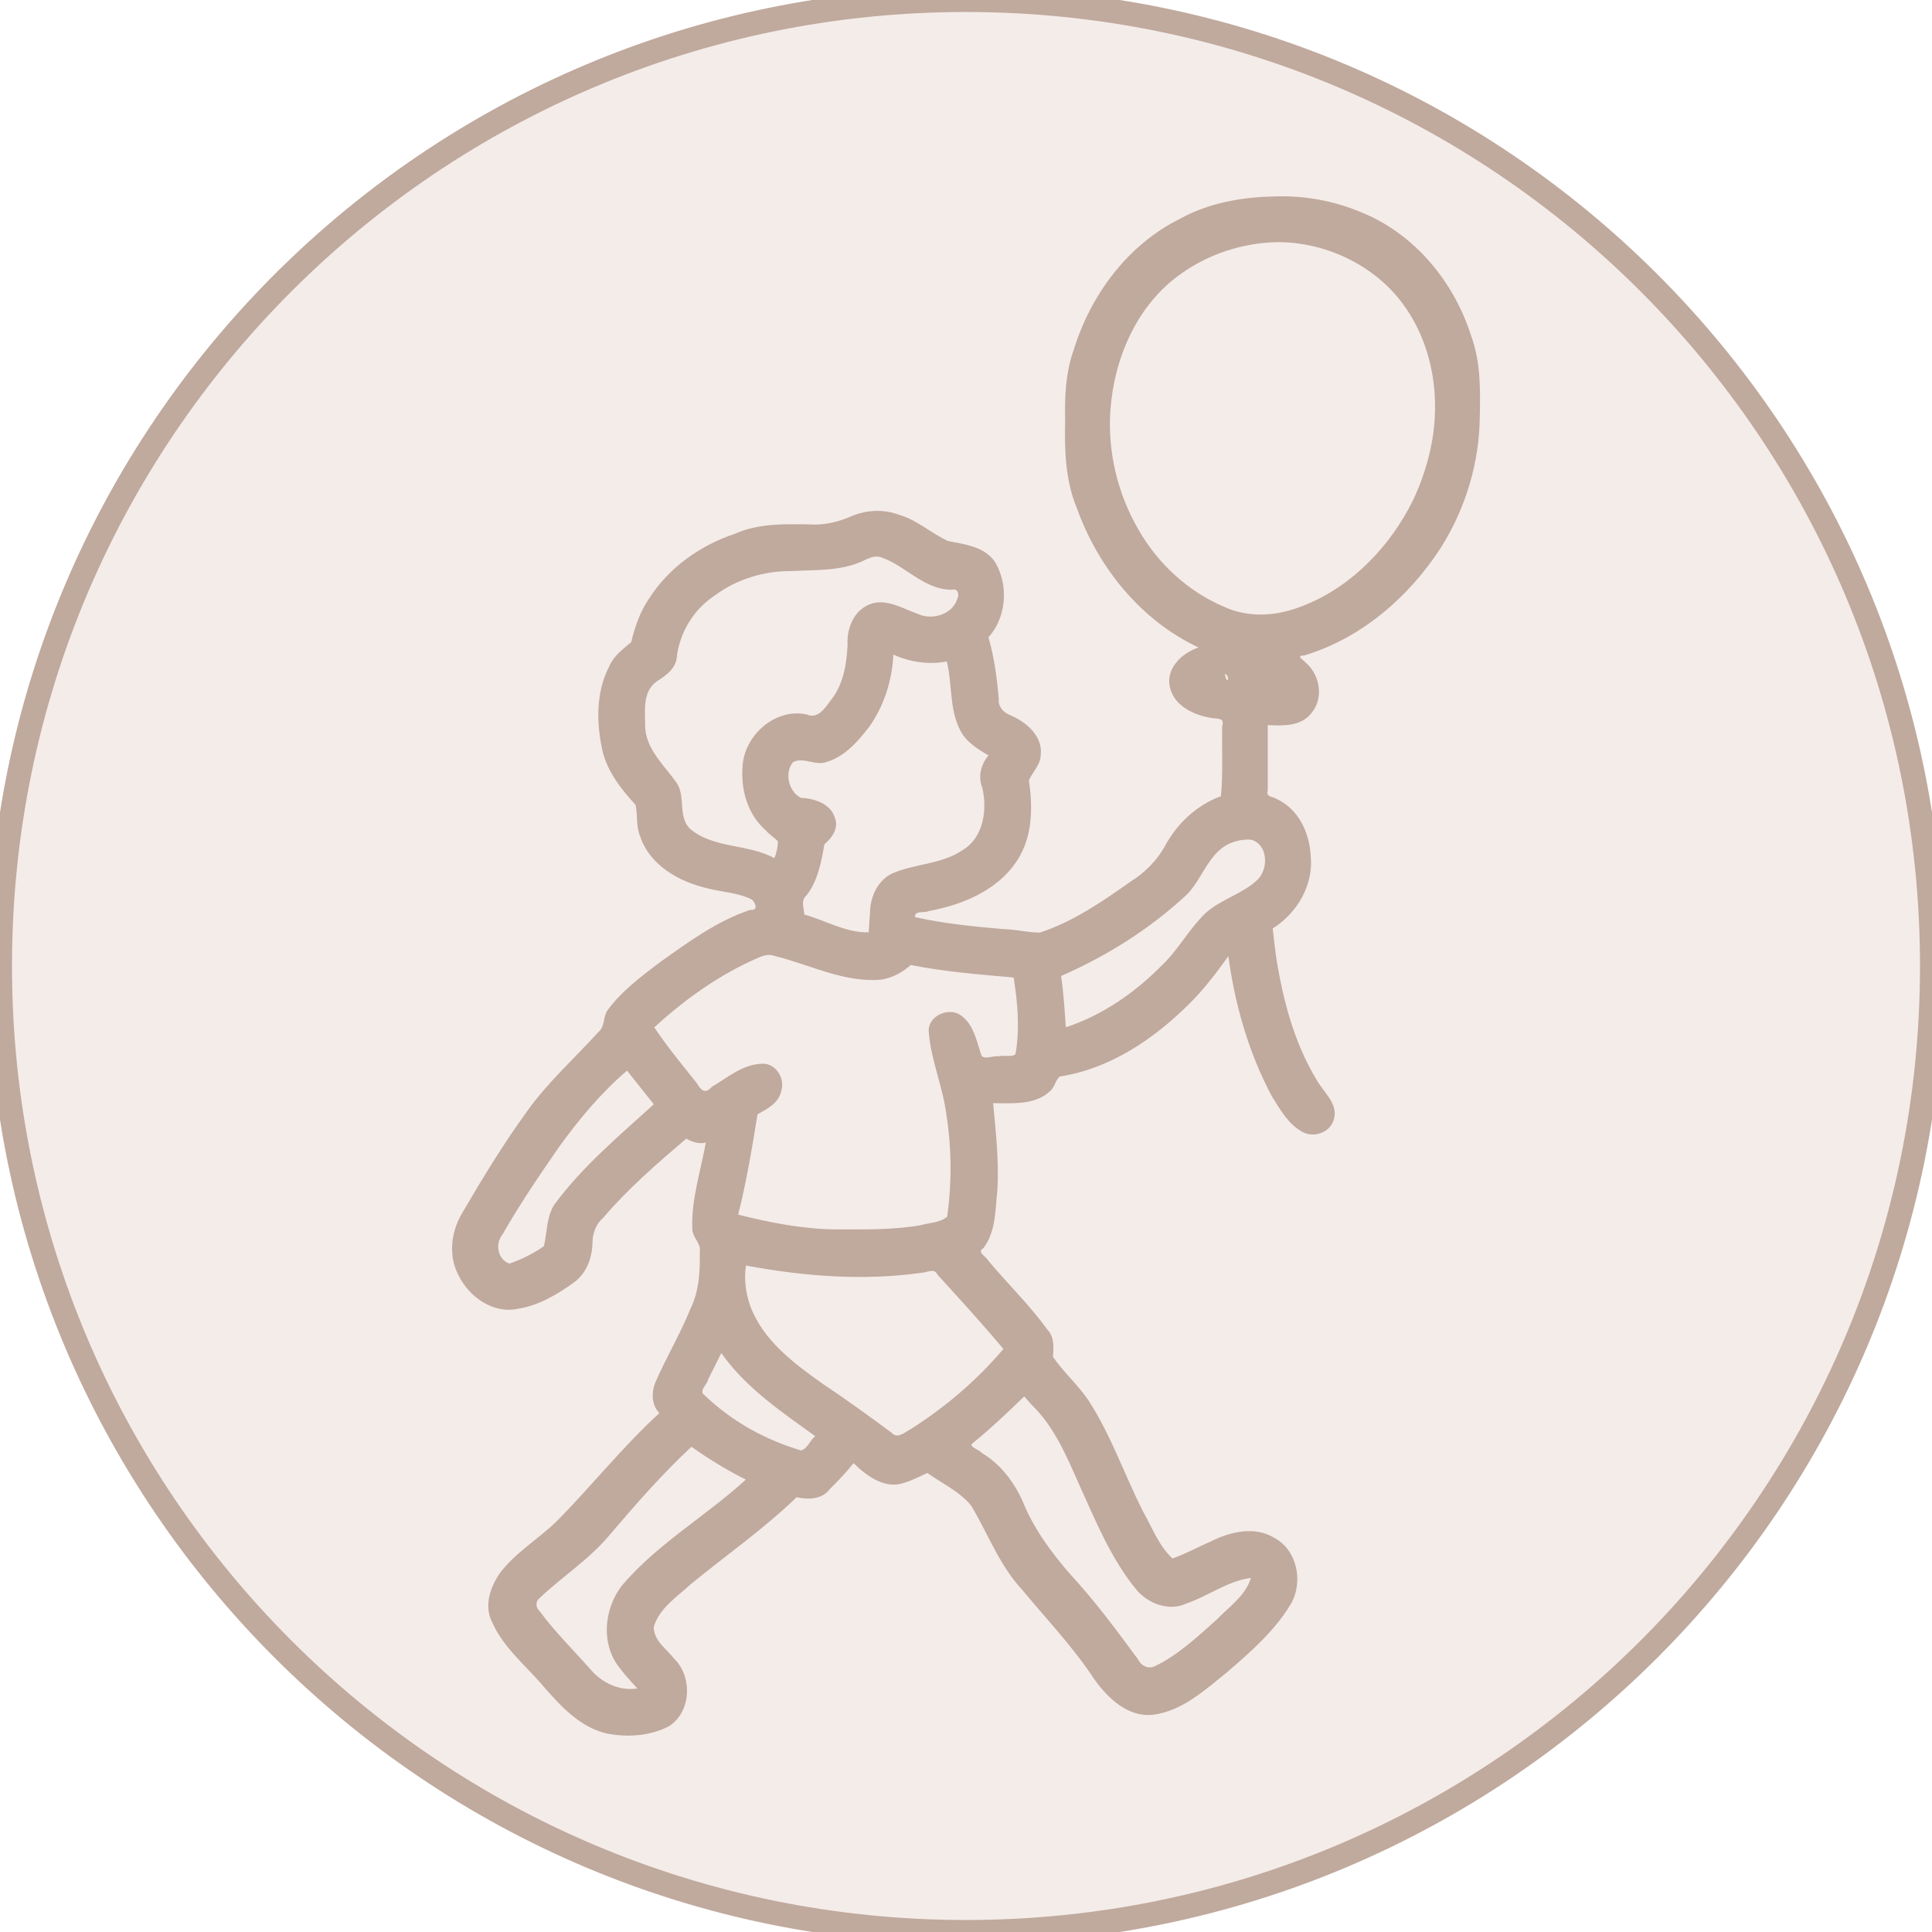
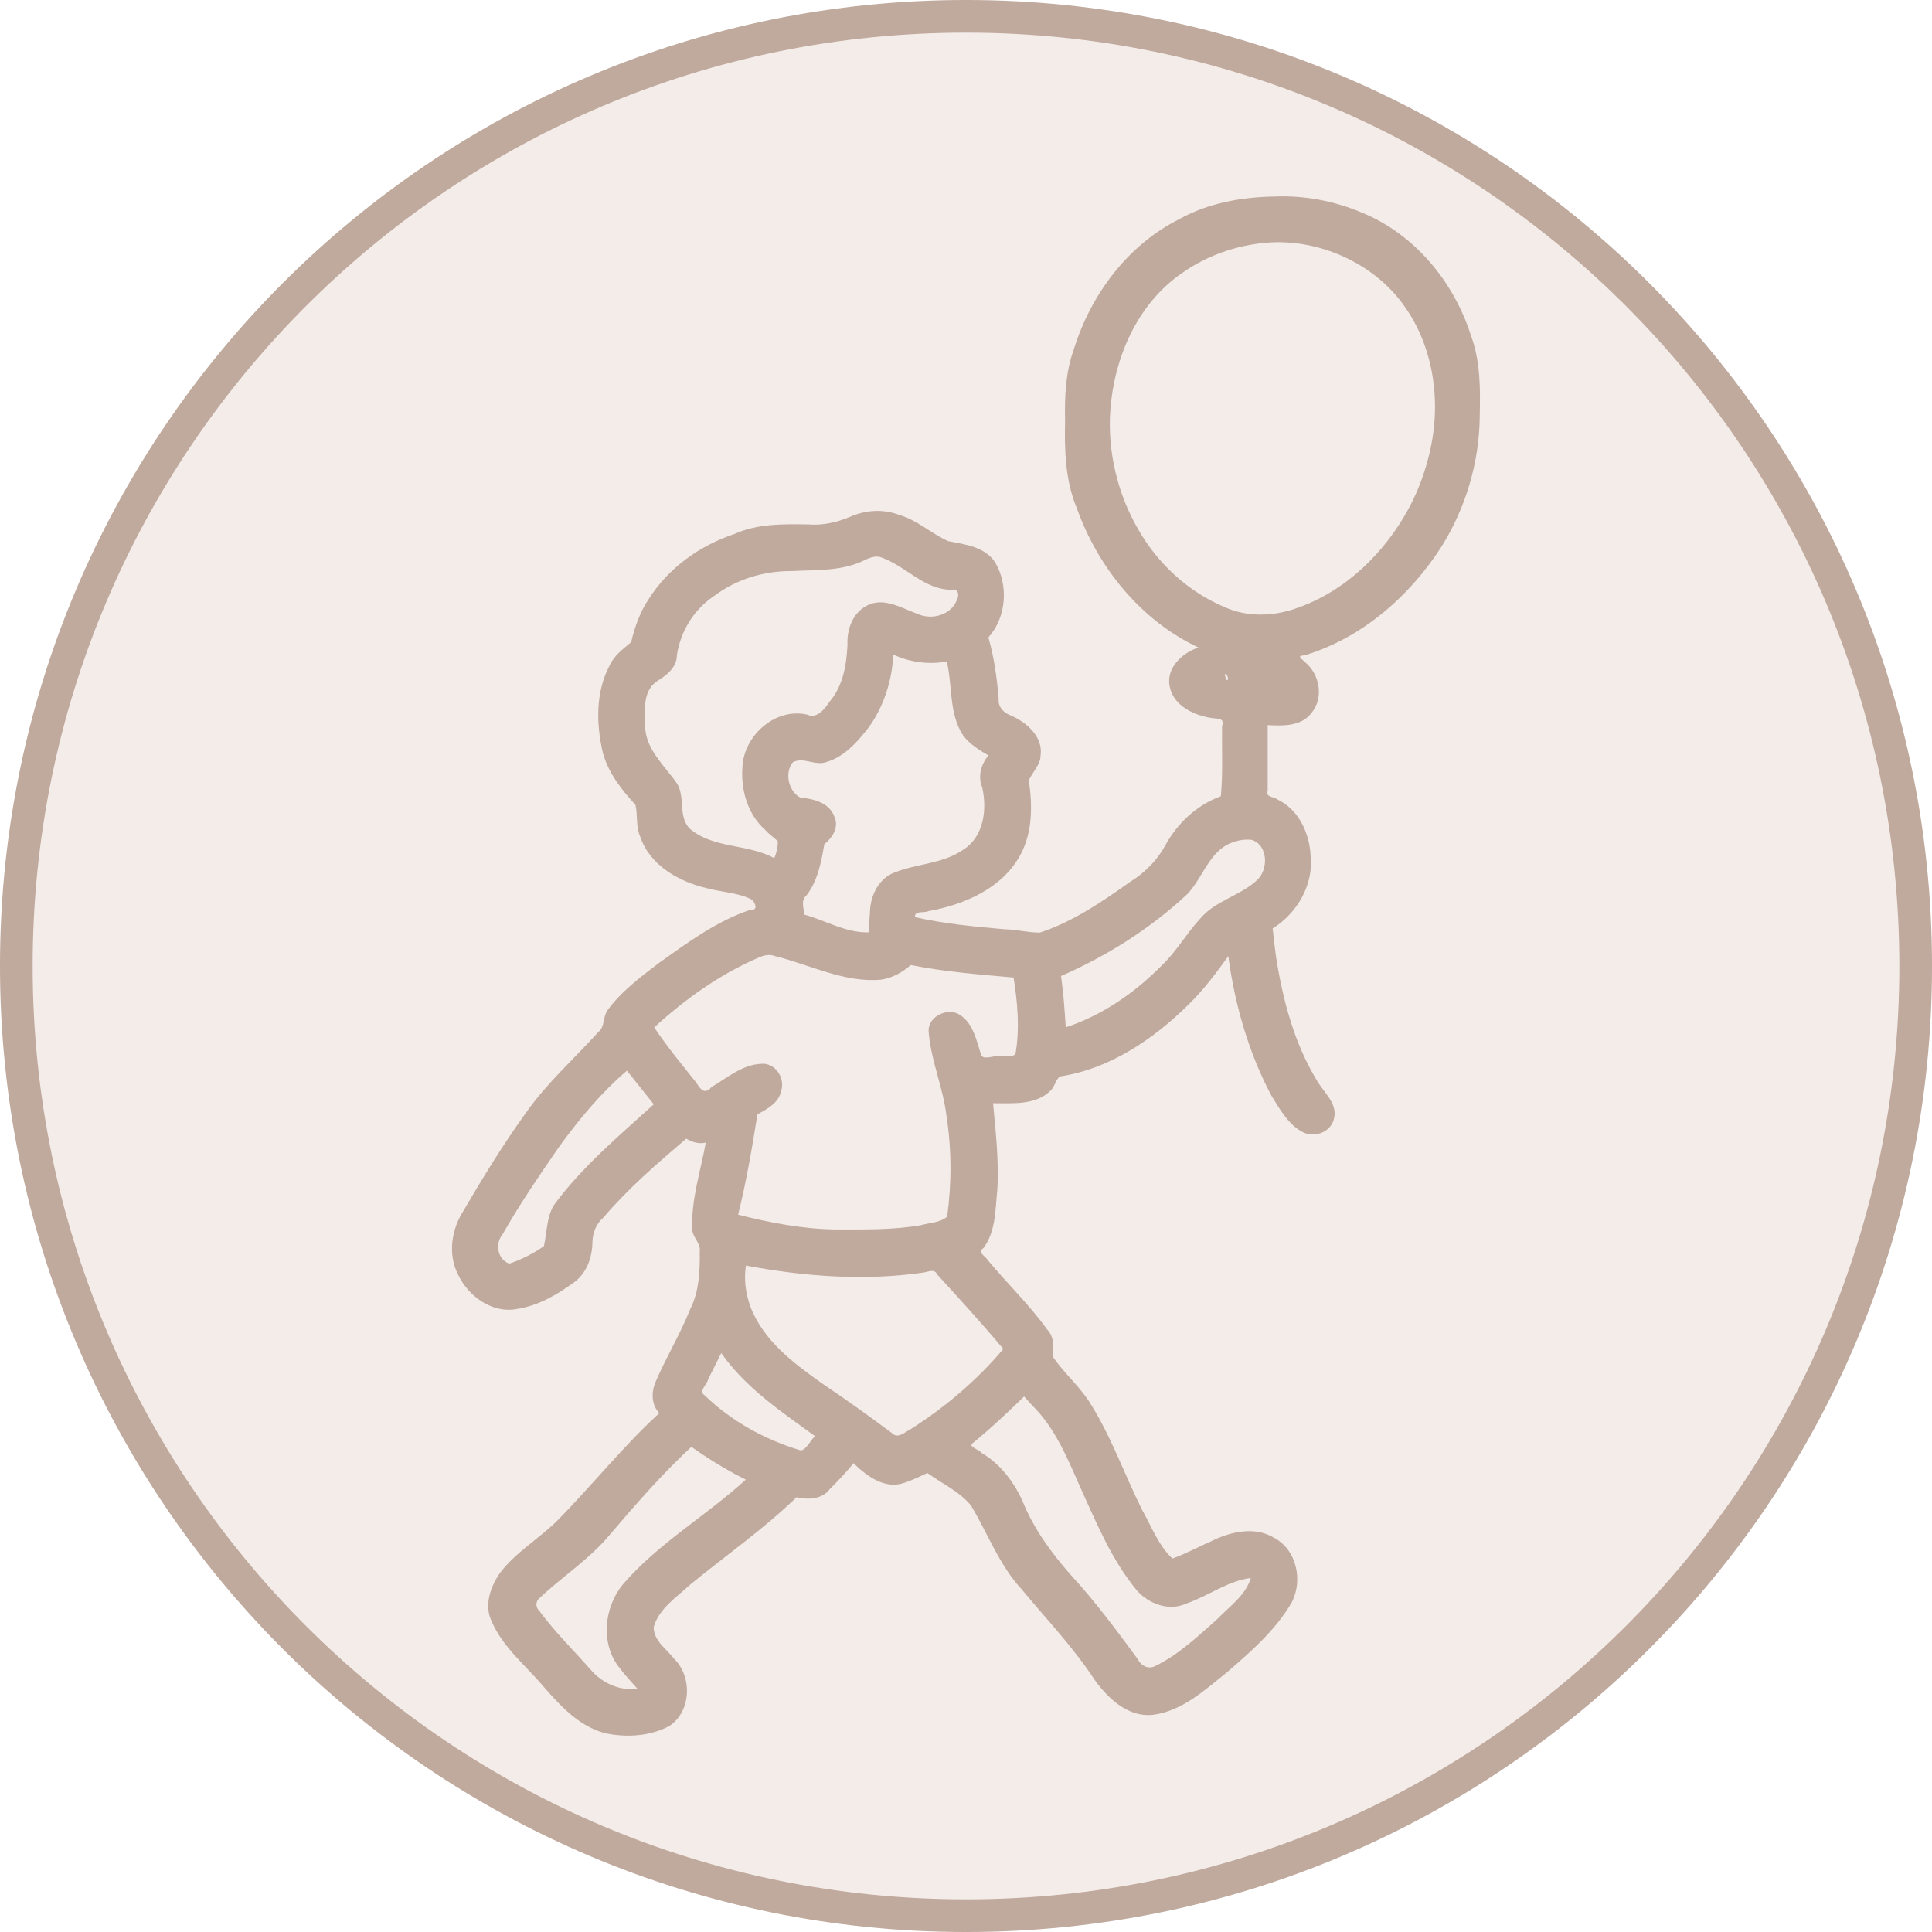
<svg xmlns="http://www.w3.org/2000/svg" width="170.395mm" height="170.395mm" viewBox="0 0 170.395 170.395" version="1.1" id="svg5" xml:space="preserve">
  <defs id="defs2" />
  <g id="layer1" transform="translate(-26.65821,-90.37646)">
-     <circle style="fill:#f4ece9;fill-opacity:1;stroke-width:2.117;stroke-dasharray:none;stroke:#c0a99d;stroke-opacity:1" id="circle961" cx="111.856" cy="175.574" r="85.198" />
-     <path id="path302" style="fill:#c0a99d;fill-opacity:1;stroke-width:0.6;stroke-dasharray:none" d="m 139.086,107.705 c -2.865,0.044 -5.834,0.561 -8.385,1.982 -4.583,2.279 -7.84,6.686 -9.335,11.515 -0.723,2.002 -0.813,4.142 -0.765,6.248 -0.06,2.608 0.008,5.291 1.03,7.733 1.87,5.234 5.649,9.918 10.735,12.299 -1.432,0.468 -2.876,1.802 -2.541,3.441 0.347,1.724 2.17,2.552 3.748,2.786 0.511,0.067 1.117,-0.022 0.872,0.702 -0.027,2.053 0.084,4.207 -0.107,6.187 -2.135,0.781 -3.877,2.415 -4.939,4.41 -0.727,1.294 -1.789,2.353 -3.046,3.132 -2.445,1.737 -5.056,3.531 -7.978,4.485 -1.06,0.007 -2.101,-0.285 -3.166,-0.299 -2.664,-0.232 -5.251,-0.48 -7.844,-1.061 -0.079,-0.62 0.802,-0.34 1.175,-0.531 3.169,-0.572 6.512,-1.999 8.118,-4.961 1.087,-2.007 1.067,-4.384 0.744,-6.578 0.325,-0.729 1.011,-1.36 1.037,-2.168 0.243,-1.692 -1.261,-2.978 -2.673,-3.57 -0.603,-0.232 -1.098,-0.758 -1.019,-1.438 -0.158,-1.83 -0.403,-3.681 -0.912,-5.436 1.603,-1.756 1.801,-4.627 0.574,-6.646 -0.917,-1.355 -2.657,-1.556 -4.127,-1.84 -1.496,-0.672 -2.722,-1.859 -4.326,-2.315 -1.421,-0.547 -3.015,-0.424 -4.389,0.202 -1.15,0.477 -2.377,0.742 -3.623,0.641 -2.183,-0.032 -4.448,-0.082 -6.483,0.835 -3.066,1.02 -5.84,2.995 -7.581,5.744 -0.78,1.145 -1.235,2.488 -1.553,3.808 -0.731,0.621 -1.539,1.204 -1.93,2.12 -1.218,2.333 -1.148,5.136 -0.562,7.637 0.483,1.779 1.652,3.262 2.873,4.589 0.213,0.908 0.023,1.883 0.406,2.766 0.839,2.572 3.448,4.025 5.943,4.598 1.303,0.349 2.734,0.375 3.938,1.005 0.329,0.356 0.546,0.959 -0.182,0.9 -2.95,0.987 -5.489,2.868 -7.999,4.652 -1.642,1.25 -3.344,2.517 -4.571,4.194 -0.422,0.609 -0.208,1.457 -0.824,1.939 -2.121,2.346 -4.509,4.464 -6.338,7.064 -2.069,2.858 -3.902,5.879 -5.682,8.923 -0.959,1.624 -1.211,3.703 -0.322,5.414 0.911,1.917 3.033,3.441 5.22,3.001 1.846,-0.285 3.513,-1.261 5,-2.345 1.085,-0.798 1.575,-2.126 1.614,-3.435 2e-4,-0.863 0.294,-1.694 0.958,-2.265 2.189,-2.57 4.753,-4.784 7.316,-6.969 0.515,0.299 1.133,0.495 1.727,0.346 -0.453,2.505 -1.305,5.04 -1.193,7.64 0.02,0.752 0.788,1.233 0.659,1.987 0.022,1.711 -0.049,3.477 -0.827,5.038 -0.899,2.243 -2.164,4.321 -3.112,6.537 -0.339,0.865 -0.313,1.969 0.378,2.657 -3.24,2.961 -5.974,6.425 -9.059,9.539 -1.619,1.58 -3.639,2.756 -5.014,4.578 -0.843,1.232 -1.412,2.873 -0.697,4.295 1.008,2.301 3.047,3.899 4.626,5.788 1.62,1.856 3.502,3.854 6.089,4.157 1.664,0.227 3.452,0.035 4.942,-0.766 1.942,-1.293 2.032,-4.353 0.404,-5.937 -0.676,-0.877 -1.775,-1.541 -1.794,-2.776 0.477,-1.666 2.049,-2.662 3.254,-3.777 3.119,-2.558 6.448,-4.87 9.349,-7.684 1.019,0.242 2.264,0.197 2.939,-0.727 0.733,-0.722 1.443,-1.47 2.085,-2.275 1.152,1.135 2.799,2.353 4.497,1.723 0.699,-0.217 1.353,-0.554 2.016,-0.858 1.292,0.94 2.842,1.625 3.857,2.884 1.483,2.462 2.481,5.242 4.464,7.38 2.185,2.634 4.564,5.121 6.441,7.995 1.184,1.629 2.933,3.298 5.109,3.071 2.589,-0.317 4.593,-2.182 6.543,-3.744 2.127,-1.833 4.31,-3.734 5.731,-6.189 0.988,-1.923 0.43,-4.619 -1.554,-5.675 -1.709,-1.043 -3.843,-0.551 -5.526,0.285 -1.154,0.506 -2.265,1.112 -3.452,1.539 -1.236,-1.155 -1.828,-2.807 -2.652,-4.25 -1.598,-3.192 -2.788,-6.655 -4.748,-9.682 -0.926,-1.381 -2.221,-2.501 -3.145,-3.863 0.07,-0.835 0.134,-1.769 -0.513,-2.417 -1.572,-2.184 -3.503,-4.034 -5.211,-6.083 -0.18,-0.359 -1.016,-0.732 -0.413,-1.07 1.111,-1.45 1.055,-3.397 1.236,-5.13 0.159,-2.55 -0.146,-5.19 -0.373,-7.663 1.711,-0.004 3.748,0.199 5.072,-1.111 0.368,-0.344 0.45,-0.974 0.82,-1.246 4.417,-0.673 8.287,-3.304 11.4,-6.398 1.298,-1.279 2.396,-2.738 3.454,-4.214 0.581,4.28 1.785,8.508 3.82,12.33 0.724,1.16 1.445,2.47 2.678,3.153 1.027,0.586 2.481,0.09 2.807,-1.078 0.412,-1.41 -0.938,-2.416 -1.537,-3.522 -1.987,-3.292 -2.966,-7.08 -3.555,-10.808 -0.117,-0.842 -0.203,-1.657 -0.3,-2.516 2.158,-1.347 3.632,-3.863 3.346,-6.445 -0.103,-1.996 -1.076,-4.082 -2.963,-4.955 -0.315,-0.248 -1.03,-0.162 -0.82,-0.748 0,-1.93 0,-3.861 0,-5.791 1.34,0.075 2.955,0.125 3.858,-1.067 1.101,-1.306 0.743,-3.368 -0.512,-4.441 -0.282,-0.307 -0.9,-0.609 -0.1,-0.643 5.02,-1.51 9.213,-5.151 12.028,-9.504 2.184,-3.458 3.4,-7.517 3.427,-11.61 0.054,-2.389 0.067,-4.839 -0.781,-7.11 -1.515,-4.766 -5.017,-8.985 -9.713,-10.864 -2.392,-1 -4.999,-1.486 -7.592,-1.379 z m 0.111,4.031 c 4.158,-0.062 8.408,1.885 10.941,5.119 2.869,3.641 3.662,8.59 2.698,13.059 -0.366,1.75 -1.038,3.675 -1.941,5.325 -2.126,3.913 -5.566,7.272 -9.819,8.754 -2.07,0.751 -4.41,0.837 -6.44,-0.091 -3.204,-1.354 -5.865,-3.829 -7.564,-6.804 -1.864,-3.184 -2.749,-6.968 -2.478,-10.594 0.348,-4.613 2.38,-9.308 6.265,-12.008 2.437,-1.741 5.43,-2.69 8.339,-2.76 z m -34.766,27.816 c 2.145,0.758 3.763,2.86 6.186,2.836 0.539,-0.145 0.674,0.442 0.466,0.827 -0.466,1.395 -2.25,1.89 -3.512,1.294 -1.401,-0.505 -2.976,-1.513 -4.466,-0.717 -1.247,0.649 -1.766,2.118 -1.695,3.455 -0.081,1.762 -0.398,3.633 -1.57,5.001 -0.448,0.65 -1.111,1.562 -2.018,1.145 -2.786,-0.617 -5.55,1.855 -5.676,4.614 -0.159,2.039 0.46,4.208 2.034,5.587 0.316,0.373 0.779,0.661 1.093,0.987 -0.021,0.506 -0.113,1.016 -0.322,1.48 -2.333,-1.282 -5.35,-0.818 -7.445,-2.594 -1.064,-1.067 -0.378,-2.769 -1.133,-3.993 -1.058,-1.528 -2.654,-2.89 -2.808,-4.869 -0.002,-1.407 -0.305,-3.214 1.034,-4.145 0.836,-0.522 1.764,-1.205 1.764,-2.3 0.318,-2.107 1.507,-4.05 3.291,-5.23 1.951,-1.469 4.388,-2.212 6.822,-2.189 2.217,-0.123 4.562,0.038 6.588,-1.038 0.427,-0.186 0.916,-0.347 1.369,-0.151 z m 1.154,8.615 c 1.429,0.626 3.045,0.837 4.582,0.547 0.519,2.15 0.168,4.584 1.433,6.506 0.573,0.781 1.419,1.298 2.241,1.781 -0.661,0.778 -0.949,1.863 -0.549,2.832 0.449,1.947 0.134,4.372 -1.707,5.504 -1.869,1.289 -4.275,1.196 -6.296,2.103 -1.276,0.65 -1.888,2.089 -1.901,3.467 -0.049,0.565 -0.081,1.131 -0.109,1.697 -2.017,0.058 -3.8,-1.054 -5.688,-1.568 -0.011,-0.556 -0.335,-1.229 0.187,-1.676 1.013,-1.284 1.311,-2.95 1.59,-4.522 0.688,-0.563 1.296,-1.463 0.908,-2.374 -0.398,-1.242 -1.821,-1.663 -2.983,-1.723 -1.085,-0.537 -1.473,-2.221 -0.692,-3.148 0.952,-0.489 1.991,0.371 2.98,-0.023 1.594,-0.472 2.746,-1.813 3.731,-3.081 1.318,-1.856 2.031,-4.113 2.138,-6.379 l 0.092,0.04 z m 29.098,1.637 c 0.542,0.223 0.185,1.138 0,0 z m 2.381,14.645 c 1.446,0.47 1.482,2.581 0.49,3.529 -1.495,1.413 -3.713,1.815 -5.054,3.435 -1.217,1.315 -2.107,2.93 -3.396,4.129 -2.366,2.398 -5.229,4.382 -8.445,5.438 -0.099,-1.512 -0.201,-3.027 -0.414,-4.527 4.058,-1.773 7.868,-4.176 11.109,-7.198 1.303,-1.334 1.812,-3.38 3.48,-4.349 0.677,-0.353 1.465,-0.557 2.229,-0.457 z m -42.043,10.25 c 3.088,0.759 6.087,2.367 9.346,2.078 0.982,-0.144 1.884,-0.641 2.62,-1.292 2.99,0.599 6.05,0.834 9.072,1.104 0.343,2.178 0.559,4.492 0.168,6.729 -0.2,0.33 -1.03,0.092 -1.469,0.223 -0.476,-0.093 -1.312,0.342 -1.553,-0.098 -0.429,-1.314 -0.723,-2.966 -2.059,-3.666 -1.147,-0.516 -2.777,0.38 -2.565,1.733 0.215,2.454 1.242,4.745 1.547,7.187 0.466,2.966 0.48,6.009 0.072,8.979 -0.624,0.552 -1.563,0.528 -2.334,0.759 -2.48,0.428 -4.924,0.369 -7.477,0.374 -2.92,-0.035 -5.805,-0.594 -8.626,-1.306 0.729,-2.915 1.233,-5.897 1.705,-8.857 0.88,-0.462 1.92,-1.027 2.108,-2.113 0.334,-1.135 -0.584,-2.475 -1.821,-2.333 -1.644,0.085 -2.966,1.244 -4.33,2.04 -0.555,0.663 -0.95,0.297 -1.306,-0.324 -1.284,-1.619 -2.61,-3.209 -3.755,-4.932 2.757,-2.518 5.757,-4.66 9.199,-6.152 0.463,-0.205 0.964,-0.335 1.455,-0.131 z m -11.912,11.547 c 0.405,0.508 0.81,1.016 1.215,1.523 -3.091,2.811 -6.345,5.522 -8.824,8.914 -0.641,1.091 -0.593,2.397 -0.867,3.596 -0.836,0.596 -1.964,1.183 -3.057,1.543 -1.043,-0.374 -1.27,-1.771 -0.589,-2.581 1.498,-2.647 3.222,-5.163 4.946,-7.667 1.771,-2.452 3.72,-4.801 6.025,-6.773 0.384,0.482 0.768,0.964 1.152,1.445 z m 9.545,15.783 c 5.044,0.929 10.249,1.321 15.345,0.593 0.484,-0.035 1.064,-0.424 1.335,0.169 1.969,2.161 3.946,4.316 5.819,6.56 -2.332,2.76 -5.125,5.135 -8.172,7.07 -0.511,0.26 -1.154,0.898 -1.666,0.334 -1.998,-1.484 -4.015,-2.941 -6.085,-4.324 -2.554,-1.805 -5.274,-3.835 -6.403,-6.871 -0.401,-1.14 -0.567,-2.378 -0.373,-3.576 0.066,0.015 0.133,0.03 0.199,0.045 z m -2.104,8.059 c 2.133,2.862 5.194,4.919 8.01,6.955 -0.464,0.355 -0.691,1.13 -1.262,1.255 -3.171,-0.949 -6.104,-2.56 -8.5,-4.872 -0.556,-0.352 0.236,-0.943 0.324,-1.408 0.385,-0.769 0.77,-1.539 1.155,-2.308 0.091,0.126 0.182,0.251 0.273,0.377 z m 27.129,4.215 c 1.984,1.944 3.069,4.537 4.168,7.034 1.464,3.22 2.819,6.578 5.1,9.324 1.063,1.184 2.835,1.842 4.348,1.139 1.928,-0.656 3.65,-2.003 5.687,-2.254 -0.461,1.553 -1.902,2.519 -2.977,3.641 -1.722,1.525 -3.43,3.164 -5.526,4.158 -0.597,0.259 -1.195,-0.076 -1.456,-0.625 -1.889,-2.571 -3.79,-5.138 -5.957,-7.484 -1.688,-1.925 -3.252,-4.057 -4.227,-6.486 -0.77,-1.709 -1.977,-3.275 -3.586,-4.224 -0.189,-0.292 -1.23,-0.552 -0.817,-0.857 1.59,-1.295 3.081,-2.706 4.553,-4.133 0.23,0.256 0.46,0.512 0.689,0.768 z m -29.07,4.342 c 1.234,0.812 2.504,1.575 3.832,2.223 -3.502,3.207 -7.73,5.618 -10.846,9.248 -1.68,2.052 -1.992,5.282 -0.259,7.399 0.463,0.632 1.018,1.188 1.531,1.779 -1.568,0.248 -3.141,-0.506 -4.144,-1.7 -1.489,-1.689 -3.113,-3.279 -4.456,-5.096 -0.379,-0.35 -0.408,-0.868 0.009,-1.207 2.022,-1.907 4.412,-3.426 6.193,-5.59 2.278,-2.675 4.597,-5.328 7.172,-7.725 0.323,0.223 0.646,0.445 0.969,0.668 z" />
+     <circle style="fill:#f4ece9;fill-opacity:1;stroke:#c0a99d;stroke-width:2.88" id="path341" cx="111.856" cy="175.574" r="83.758" />
+     <path id="path302" style="fill:#c0a99d;fill-opacity:1;stroke-width:0.6;stroke-dasharray:none" d="m 139.08,107.708 c -2.865,0.044 -5.834,0.561 -8.385,1.982 -4.583,2.279 -7.84,6.686 -9.335,11.515 -0.723,2.002 -0.813,4.142 -0.765,6.248 -0.06,2.608 0.008,5.291 1.03,7.733 1.87,5.234 5.649,9.918 10.735,12.299 -1.432,0.468 -2.876,1.802 -2.541,3.441 0.347,1.724 2.17,2.552 3.748,2.786 0.511,0.067 1.117,-0.022 0.872,0.702 -0.027,2.053 0.084,4.207 -0.107,6.187 -2.135,0.781 -3.877,2.415 -4.939,4.41 -0.727,1.294 -1.789,2.353 -3.046,3.132 -2.445,1.737 -5.056,3.531 -7.978,4.485 -1.06,0.007 -2.101,-0.285 -3.166,-0.299 -2.664,-0.232 -5.251,-0.48 -7.844,-1.061 -0.079,-0.62 0.802,-0.34 1.175,-0.531 3.169,-0.572 6.512,-1.999 8.118,-4.961 1.087,-2.007 1.067,-4.384 0.744,-6.578 0.325,-0.729 1.011,-1.36 1.037,-2.168 0.243,-1.692 -1.261,-2.978 -2.673,-3.57 -0.603,-0.232 -1.098,-0.758 -1.019,-1.438 -0.158,-1.83 -0.403,-3.681 -0.912,-5.436 1.603,-1.756 1.801,-4.627 0.574,-6.646 -0.917,-1.355 -2.657,-1.556 -4.127,-1.84 -1.496,-0.672 -2.722,-1.859 -4.326,-2.315 -1.421,-0.547 -3.015,-0.424 -4.389,0.202 -1.15,0.477 -2.377,0.742 -3.623,0.641 -2.183,-0.032 -4.448,-0.082 -6.483,0.835 -3.066,1.02 -5.84,2.995 -7.581,5.744 -0.78,1.145 -1.235,2.488 -1.553,3.808 -0.731,0.621 -1.539,1.204 -1.93,2.12 -1.218,2.333 -1.148,5.136 -0.562,7.637 0.483,1.779 1.652,3.262 2.873,4.589 0.213,0.908 0.023,1.883 0.406,2.766 0.839,2.572 3.448,4.025 5.943,4.598 1.303,0.349 2.734,0.375 3.938,1.005 0.329,0.356 0.546,0.959 -0.182,0.9 -2.95,0.987 -5.489,2.868 -7.999,4.652 -1.642,1.25 -3.344,2.517 -4.571,4.194 -0.422,0.609 -0.208,1.457 -0.824,1.939 -2.121,2.346 -4.509,4.464 -6.338,7.064 -2.069,2.858 -3.902,5.879 -5.682,8.923 -0.959,1.624 -1.211,3.703 -0.322,5.414 0.911,1.917 3.033,3.441 5.22,3.001 1.846,-0.285 3.513,-1.261 5,-2.345 1.085,-0.798 1.575,-2.126 1.614,-3.435 2e-4,-0.863 0.294,-1.694 0.958,-2.265 2.189,-2.57 4.753,-4.784 7.316,-6.969 0.515,0.299 1.133,0.495 1.727,0.346 -0.453,2.505 -1.305,5.04 -1.193,7.64 0.02,0.752 0.788,1.233 0.659,1.987 0.022,1.711 -0.049,3.477 -0.827,5.038 -0.899,2.243 -2.164,4.321 -3.112,6.537 -0.339,0.865 -0.313,1.969 0.378,2.657 -3.24,2.961 -5.974,6.425 -9.059,9.539 -1.619,1.58 -3.639,2.756 -5.014,4.578 -0.843,1.232 -1.412,2.873 -0.697,4.295 1.008,2.301 3.047,3.899 4.626,5.788 1.62,1.856 3.502,3.854 6.089,4.157 1.664,0.227 3.452,0.035 4.942,-0.766 1.942,-1.293 2.032,-4.353 0.404,-5.937 -0.676,-0.877 -1.775,-1.541 -1.794,-2.776 0.477,-1.666 2.049,-2.662 3.254,-3.777 3.119,-2.558 6.448,-4.87 9.349,-7.684 1.019,0.242 2.264,0.197 2.939,-0.727 0.733,-0.722 1.443,-1.47 2.085,-2.275 1.152,1.135 2.799,2.353 4.497,1.723 0.699,-0.217 1.353,-0.554 2.016,-0.858 1.292,0.94 2.842,1.625 3.857,2.884 1.483,2.462 2.481,5.242 4.464,7.38 2.185,2.634 4.564,5.121 6.441,7.995 1.184,1.629 2.933,3.298 5.109,3.071 2.589,-0.317 4.593,-2.182 6.543,-3.744 2.127,-1.833 4.31,-3.734 5.731,-6.189 0.988,-1.923 0.43,-4.619 -1.554,-5.675 -1.709,-1.043 -3.843,-0.551 -5.526,0.285 -1.154,0.506 -2.265,1.112 -3.452,1.539 -1.236,-1.155 -1.828,-2.807 -2.652,-4.25 -1.598,-3.192 -2.788,-6.655 -4.748,-9.682 -0.926,-1.381 -2.221,-2.501 -3.145,-3.863 0.07,-0.835 0.134,-1.769 -0.513,-2.417 -1.572,-2.184 -3.503,-4.034 -5.211,-6.083 -0.18,-0.359 -1.016,-0.732 -0.413,-1.07 1.111,-1.45 1.055,-3.397 1.236,-5.13 0.159,-2.55 -0.146,-5.19 -0.373,-7.663 1.711,-0.004 3.748,0.199 5.072,-1.111 0.368,-0.344 0.45,-0.974 0.82,-1.246 4.417,-0.673 8.287,-3.304 11.4,-6.398 1.298,-1.279 2.396,-2.738 3.454,-4.214 0.581,4.28 1.785,8.508 3.82,12.33 0.724,1.16 1.445,2.47 2.678,3.153 1.027,0.586 2.481,0.09 2.807,-1.078 0.412,-1.41 -0.938,-2.416 -1.537,-3.522 -1.987,-3.292 -2.966,-7.08 -3.555,-10.808 -0.117,-0.842 -0.203,-1.657 -0.3,-2.516 2.158,-1.347 3.632,-3.863 3.346,-6.445 -0.103,-1.996 -1.076,-4.082 -2.963,-4.955 -0.315,-0.248 -1.03,-0.162 -0.82,-0.748 0,-1.93 0,-3.861 0,-5.791 1.34,0.075 2.955,0.125 3.858,-1.067 1.101,-1.306 0.743,-3.368 -0.512,-4.441 -0.282,-0.307 -0.9,-0.609 -0.1,-0.643 5.02,-1.51 9.213,-5.151 12.028,-9.504 2.184,-3.458 3.4,-7.517 3.427,-11.61 0.054,-2.389 0.067,-4.839 -0.781,-7.11 -1.515,-4.766 -5.017,-8.985 -9.713,-10.864 -2.392,-1 -4.999,-1.486 -7.592,-1.379 z m 0.111,4.031 c 4.158,-0.062 8.408,1.885 10.941,5.119 2.869,3.641 3.662,8.59 2.698,13.059 -0.366,1.75 -1.038,3.675 -1.941,5.325 -2.126,3.913 -5.566,7.272 -9.819,8.754 -2.07,0.751 -4.41,0.837 -6.44,-0.091 -3.204,-1.354 -5.865,-3.829 -7.564,-6.804 -1.864,-3.184 -2.749,-6.968 -2.478,-10.594 0.348,-4.613 2.38,-9.308 6.265,-12.008 2.437,-1.741 5.43,-2.69 8.339,-2.76 z m -34.766,27.816 c 2.145,0.758 3.763,2.86 6.186,2.836 0.539,-0.145 0.674,0.442 0.466,0.827 -0.466,1.395 -2.25,1.89 -3.512,1.294 -1.401,-0.505 -2.976,-1.513 -4.466,-0.717 -1.247,0.649 -1.766,2.118 -1.695,3.455 -0.081,1.762 -0.398,3.633 -1.57,5.001 -0.448,0.65 -1.111,1.562 -2.018,1.145 -2.786,-0.617 -5.55,1.855 -5.676,4.614 -0.159,2.039 0.46,4.208 2.034,5.587 0.316,0.373 0.779,0.661 1.093,0.987 -0.021,0.506 -0.113,1.016 -0.322,1.48 -2.333,-1.282 -5.35,-0.818 -7.445,-2.594 -1.064,-1.067 -0.378,-2.769 -1.133,-3.993 -1.058,-1.528 -2.654,-2.89 -2.808,-4.869 -0.002,-1.407 -0.305,-3.214 1.034,-4.145 0.836,-0.522 1.764,-1.205 1.764,-2.3 0.318,-2.107 1.507,-4.05 3.291,-5.23 1.951,-1.469 4.388,-2.212 6.822,-2.189 2.217,-0.123 4.562,0.038 6.588,-1.038 0.427,-0.186 0.916,-0.347 1.369,-0.151 z m 1.154,8.615 c 1.429,0.626 3.045,0.837 4.582,0.547 0.519,2.15 0.168,4.584 1.433,6.506 0.573,0.781 1.419,1.298 2.241,1.781 -0.661,0.778 -0.949,1.863 -0.549,2.832 0.449,1.947 0.134,4.372 -1.707,5.504 -1.869,1.289 -4.275,1.196 -6.296,2.103 -1.276,0.65 -1.888,2.089 -1.901,3.467 -0.049,0.565 -0.081,1.131 -0.109,1.697 -2.017,0.058 -3.8,-1.054 -5.688,-1.568 -0.011,-0.556 -0.335,-1.229 0.187,-1.676 1.013,-1.284 1.311,-2.95 1.59,-4.522 0.688,-0.563 1.296,-1.463 0.908,-2.374 -0.398,-1.242 -1.821,-1.663 -2.983,-1.723 -1.085,-0.537 -1.473,-2.221 -0.692,-3.148 0.952,-0.489 1.991,0.371 2.98,-0.023 1.594,-0.472 2.746,-1.813 3.731,-3.081 1.318,-1.856 2.031,-4.113 2.138,-6.379 l 0.092,0.04 z m 29.098,1.637 c 0.542,0.223 0.185,1.138 0,0 z m 2.381,14.645 c 1.446,0.47 1.482,2.581 0.49,3.529 -1.495,1.413 -3.713,1.815 -5.054,3.435 -1.217,1.315 -2.107,2.93 -3.396,4.129 -2.366,2.398 -5.229,4.382 -8.445,5.438 -0.099,-1.512 -0.201,-3.027 -0.414,-4.527 4.058,-1.773 7.868,-4.176 11.109,-7.198 1.303,-1.334 1.812,-3.38 3.48,-4.349 0.677,-0.353 1.465,-0.557 2.229,-0.457 z m -42.043,10.25 c 3.088,0.759 6.087,2.367 9.346,2.078 0.982,-0.144 1.884,-0.641 2.62,-1.292 2.99,0.599 6.05,0.834 9.072,1.104 0.343,2.178 0.559,4.492 0.168,6.729 -0.2,0.33 -1.03,0.092 -1.469,0.223 -0.476,-0.093 -1.312,0.342 -1.553,-0.098 -0.429,-1.314 -0.723,-2.966 -2.059,-3.666 -1.147,-0.516 -2.777,0.38 -2.565,1.733 0.215,2.454 1.242,4.745 1.547,7.187 0.466,2.966 0.48,6.009 0.072,8.979 -0.624,0.552 -1.563,0.528 -2.334,0.759 -2.48,0.428 -4.924,0.369 -7.477,0.374 -2.92,-0.035 -5.805,-0.594 -8.626,-1.306 0.729,-2.915 1.233,-5.897 1.705,-8.857 0.88,-0.462 1.92,-1.027 2.108,-2.113 0.334,-1.135 -0.584,-2.475 -1.821,-2.333 -1.644,0.085 -2.966,1.244 -4.33,2.04 -0.555,0.663 -0.95,0.297 -1.306,-0.324 -1.284,-1.619 -2.61,-3.209 -3.755,-4.932 2.757,-2.518 5.757,-4.66 9.199,-6.152 0.463,-0.205 0.964,-0.335 1.455,-0.131 z m -11.912,11.547 c 0.405,0.508 0.81,1.016 1.215,1.523 -3.091,2.811 -6.345,5.522 -8.824,8.914 -0.641,1.091 -0.593,2.397 -0.867,3.596 -0.836,0.596 -1.964,1.183 -3.057,1.543 -1.043,-0.374 -1.27,-1.771 -0.589,-2.581 1.498,-2.647 3.222,-5.163 4.946,-7.667 1.771,-2.452 3.72,-4.801 6.025,-6.773 0.384,0.482 0.768,0.964 1.152,1.445 z m 9.545,15.783 c 5.044,0.929 10.249,1.321 15.345,0.593 0.484,-0.035 1.064,-0.424 1.335,0.169 1.969,2.161 3.946,4.316 5.819,6.56 -2.332,2.76 -5.125,5.135 -8.172,7.07 -0.511,0.26 -1.154,0.898 -1.666,0.334 -1.998,-1.484 -4.015,-2.941 -6.085,-4.324 -2.554,-1.805 -5.274,-3.835 -6.403,-6.871 -0.401,-1.14 -0.567,-2.378 -0.373,-3.576 0.066,0.015 0.133,0.03 0.199,0.045 z m -2.104,8.059 c 2.133,2.862 5.194,4.919 8.01,6.955 -0.464,0.355 -0.691,1.13 -1.262,1.255 -3.171,-0.949 -6.104,-2.56 -8.5,-4.872 -0.556,-0.352 0.236,-0.943 0.324,-1.408 0.385,-0.769 0.77,-1.539 1.155,-2.308 0.091,0.126 0.182,0.251 0.273,0.377 z m 27.129,4.215 c 1.984,1.944 3.069,4.537 4.168,7.034 1.464,3.22 2.819,6.578 5.1,9.324 1.063,1.184 2.835,1.842 4.348,1.139 1.928,-0.656 3.65,-2.003 5.687,-2.254 -0.461,1.553 -1.902,2.519 -2.977,3.641 -1.722,1.525 -3.43,3.164 -5.526,4.158 -0.597,0.259 -1.195,-0.076 -1.456,-0.625 -1.889,-2.571 -3.79,-5.138 -5.957,-7.484 -1.688,-1.925 -3.252,-4.057 -4.227,-6.486 -0.77,-1.709 -1.977,-3.275 -3.586,-4.224 -0.189,-0.292 -1.23,-0.552 -0.817,-0.857 1.59,-1.295 3.081,-2.706 4.553,-4.133 0.23,0.256 0.46,0.512 0.689,0.768 z m -29.07,4.342 c 1.234,0.812 2.504,1.575 3.832,2.223 -3.502,3.207 -7.73,5.618 -10.846,9.248 -1.68,2.052 -1.992,5.282 -0.259,7.399 0.463,0.632 1.018,1.188 1.531,1.779 -1.568,0.248 -3.141,-0.506 -4.144,-1.7 -1.489,-1.689 -3.113,-3.279 -4.456,-5.096 -0.379,-0.35 -0.408,-0.868 0.009,-1.207 2.022,-1.907 4.412,-3.426 6.193,-5.59 2.278,-2.675 4.597,-5.328 7.172,-7.725 0.323,0.223 0.646,0.445 0.969,0.668 z" />
  </g>
</svg>
